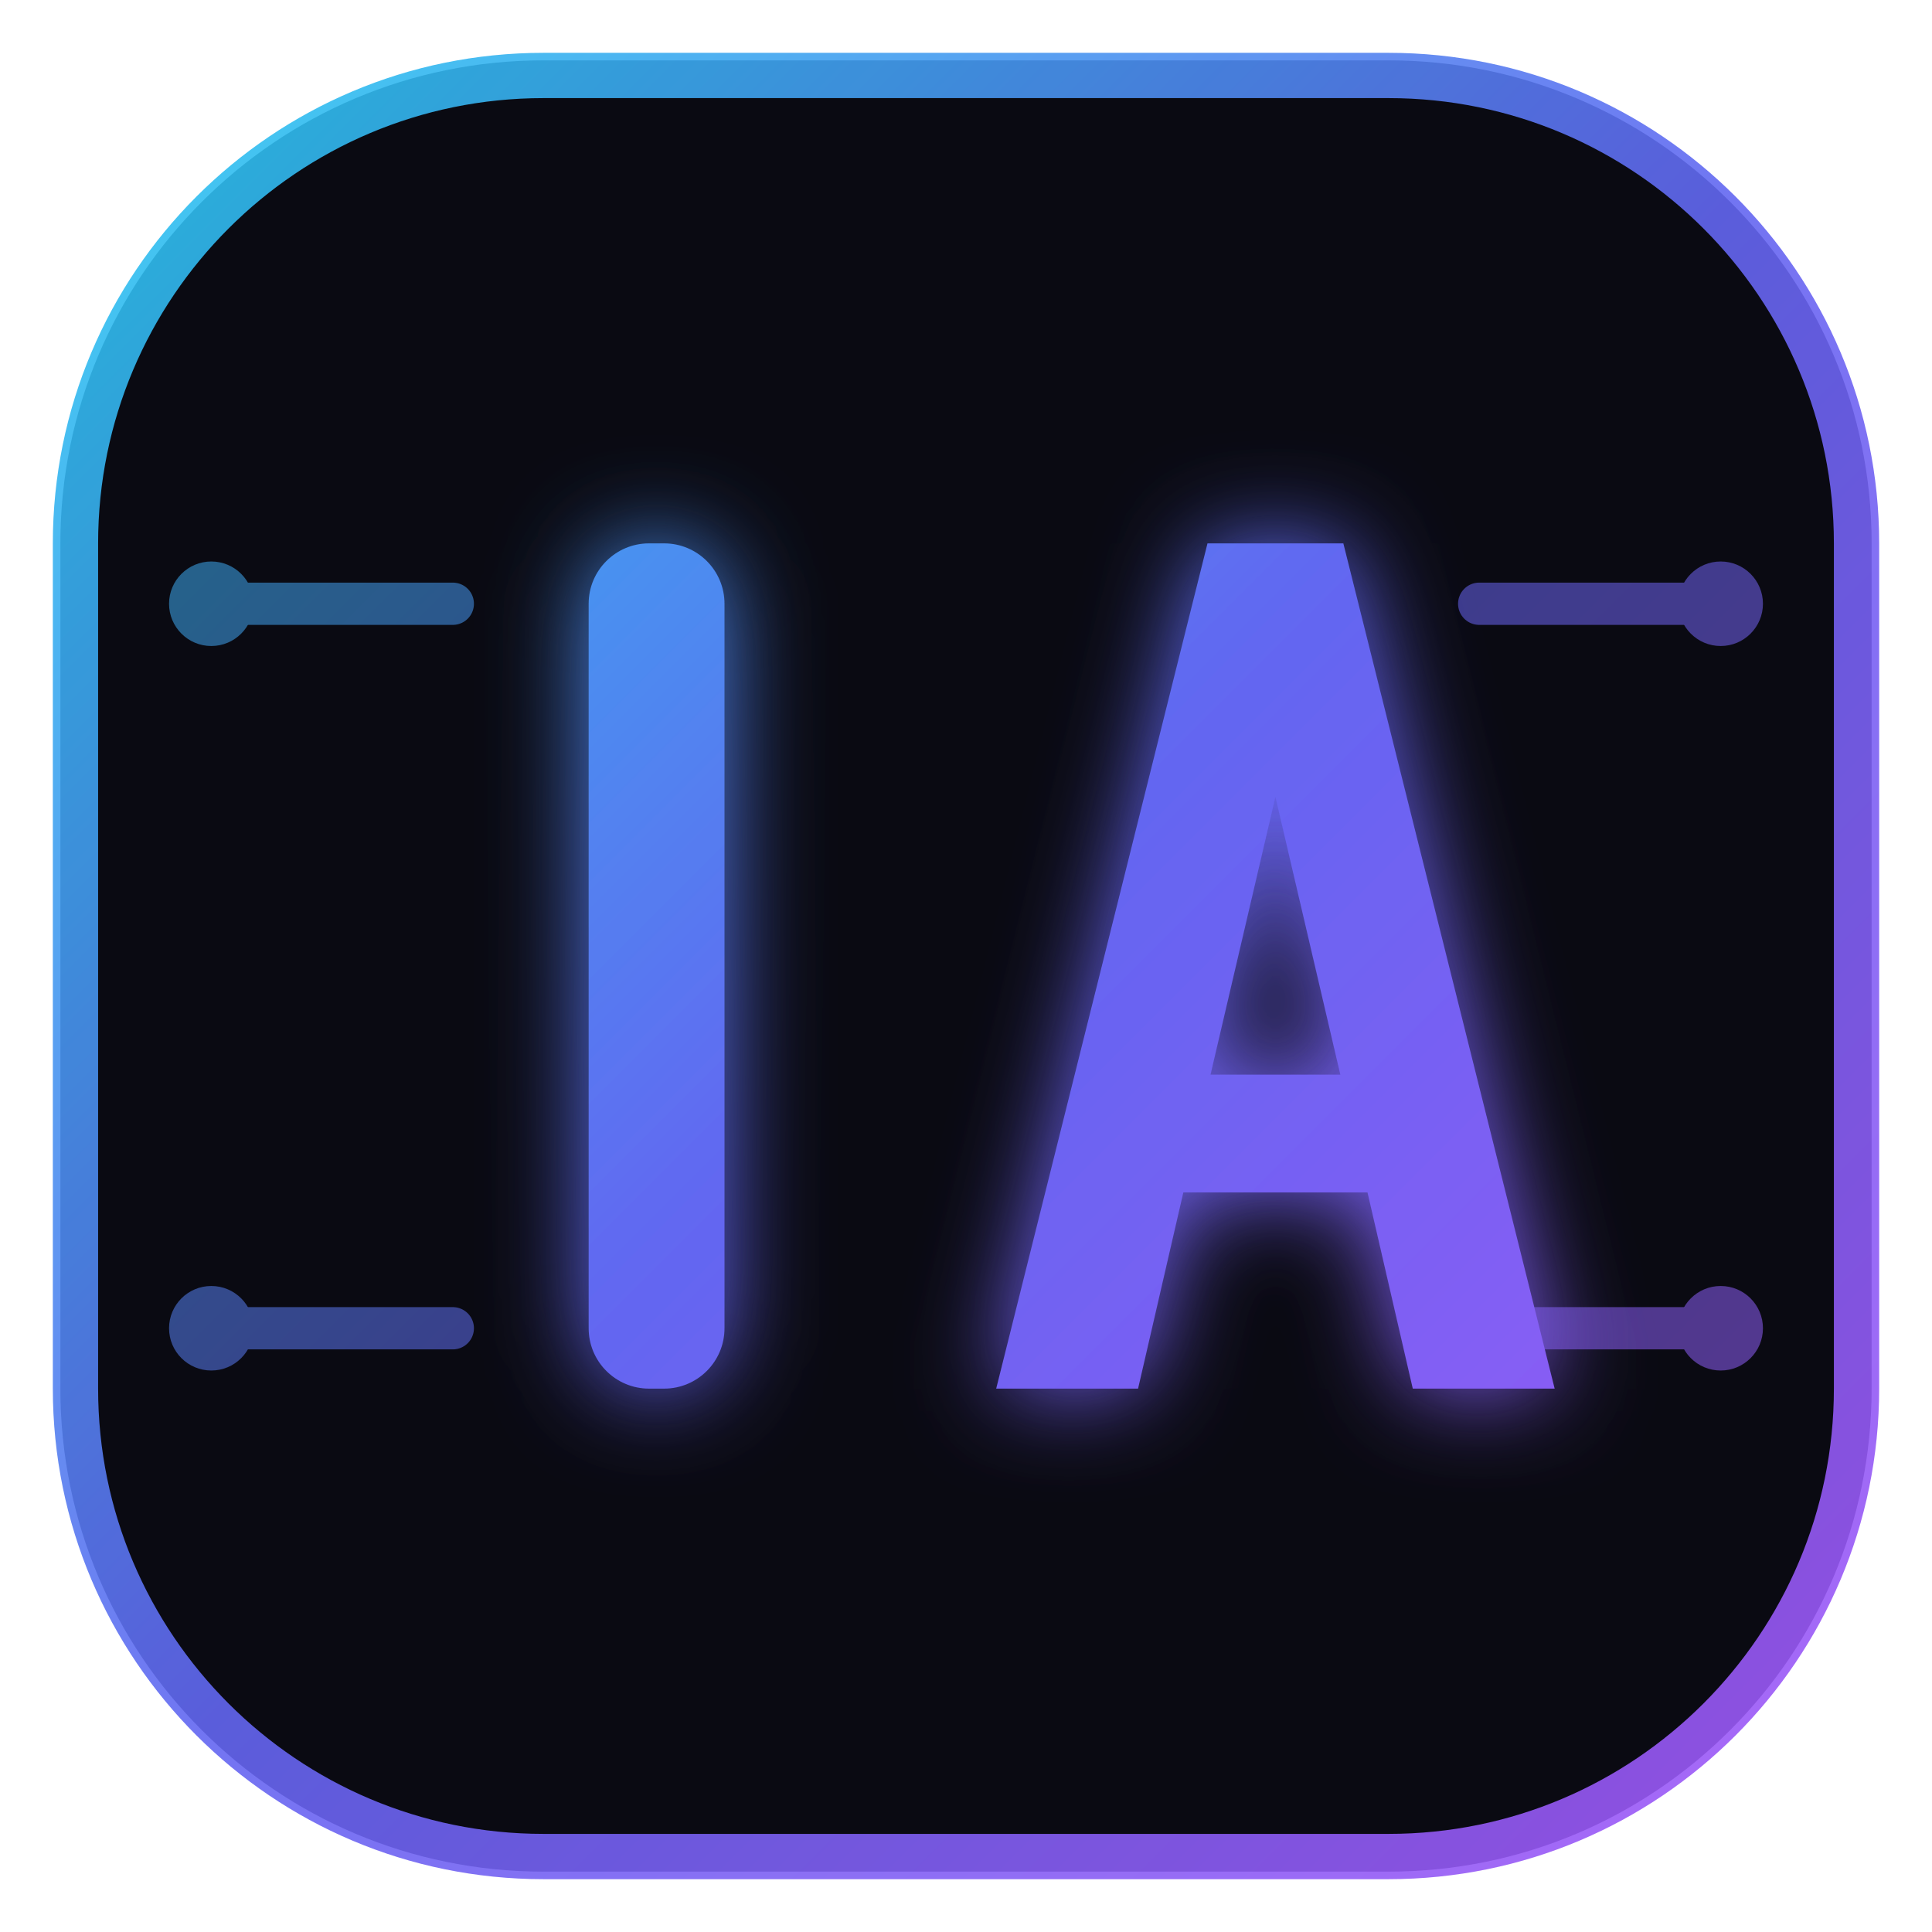
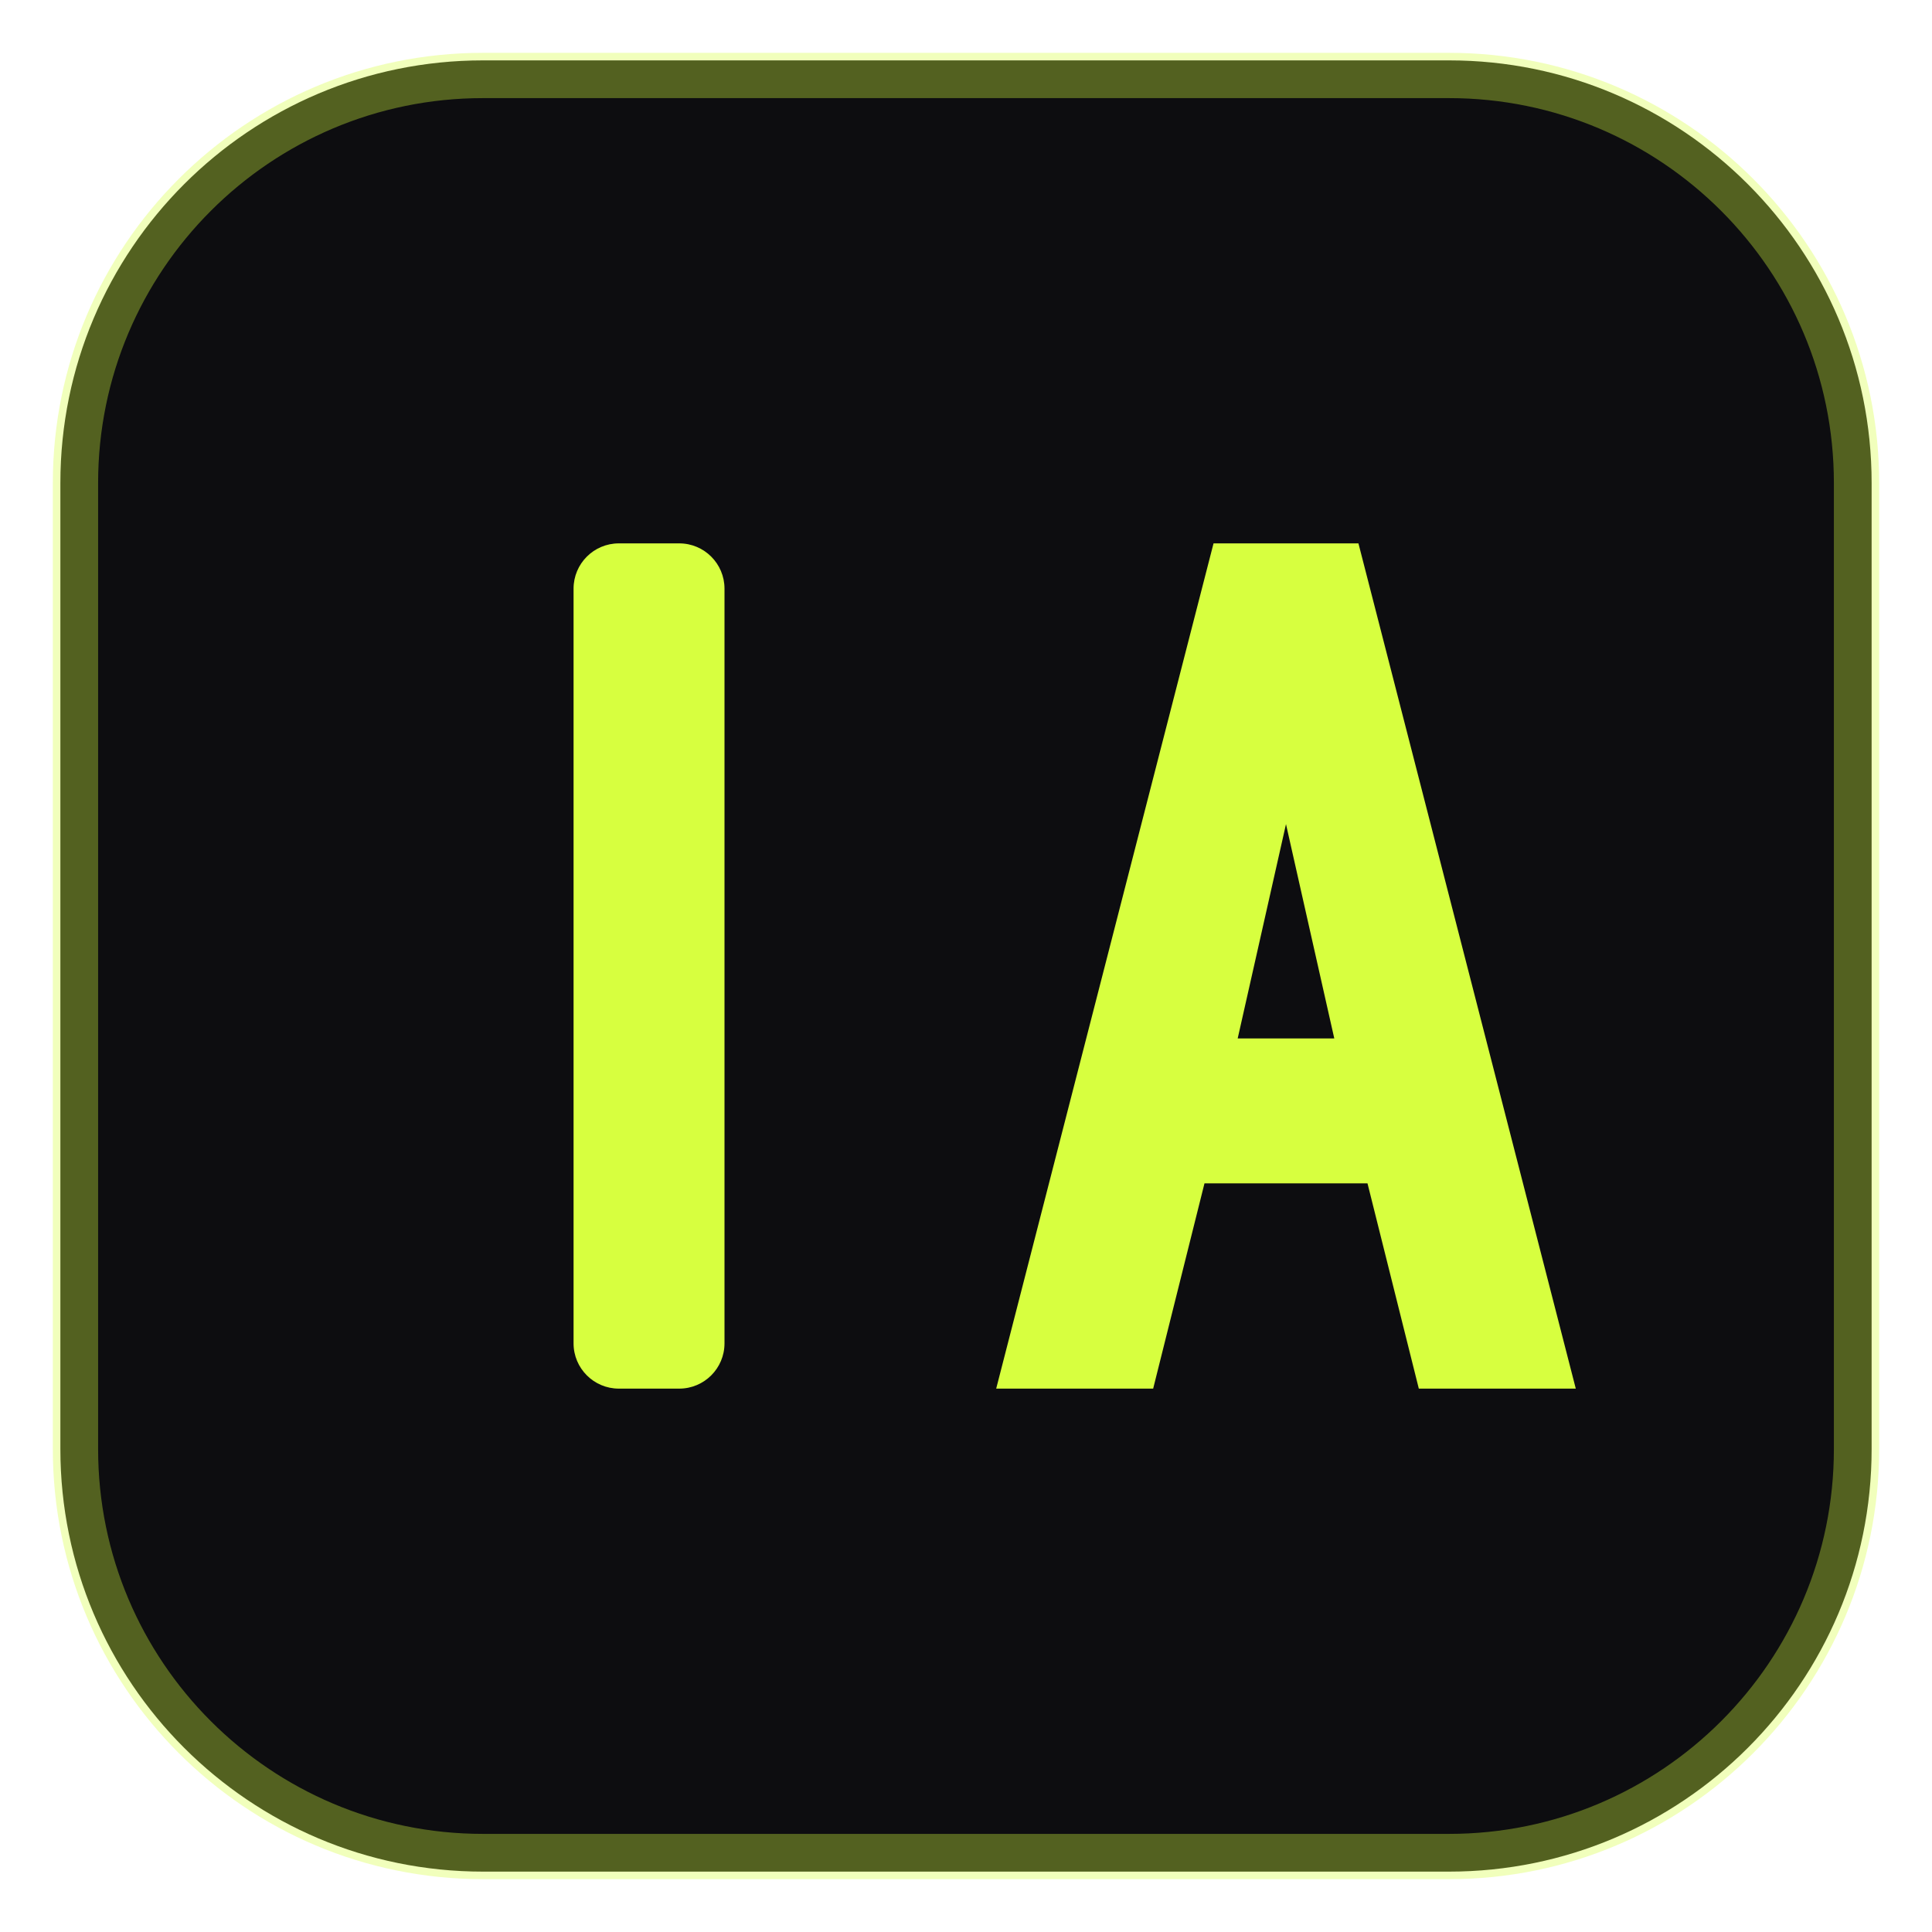
<svg xmlns="http://www.w3.org/2000/svg" viewBox="0 0 64 64" width="64" height="64">
-   <defs>
-     <linearGradient id="g" x1="0" y1="0" x2="64" y2="64" gradientUnits="userSpaceOnUse">
-       <stop offset="0" stop-color="#22d3ee" />
-       <stop offset="0.5" stop-color="#6366f1" />
-       <stop offset="1" stop-color="#a855f7" />
-     </linearGradient>
-     <filter id="glow" x="-40%" y="-40%" width="180%" height="180%">
-       <feGaussianBlur stdDeviation="1.6" result="b" />
-       <feMerge>
-         <feMergeNode in="b" />
-         <feMergeNode in="SourceGraphic" />
-       </feMerge>
-     </filter>
-   </defs>
-   <rect x="2" y="2" width="60" height="60" rx="16" fill="#0a0a12" />
-   <rect x="2.5" y="2.5" width="59" height="59" rx="15.5" fill="none" stroke="url(#g)" stroke-width="1.5" opacity="0.9" />
-   <g stroke="url(#g)" stroke-width="1.4" opacity="0.55" fill="none" stroke-linecap="round">
-     <path d="M8 20 H15" />
-     <path d="M8 44 H15" />
-     <path d="M56 20 H49" />
-     <path d="M56 44 H49" />
-     <circle cx="7" cy="20" r="1.4" fill="url(#g)" stroke="none" />
-     <circle cx="7" cy="44" r="1.4" fill="url(#g)" stroke="none" />
-     <circle cx="57" cy="20" r="1.4" fill="url(#g)" stroke="none" />
-     <circle cx="57" cy="44" r="1.4" fill="url(#g)" stroke="none" />
-   </g>
-   <g fill="url(#g)" filter="url(#glow)">
-     <rect x="19.5" y="18" width="4.5" height="28" rx="2" />
-     <path d="M33 46 L40 18 L44.5 18 L51.5 46 L46.8 46 L45.3 39.5 L39.2 39.5 L37.7 46 Z M40.1 35.6 L44.4 35.6 L42.25 26.4 Z" />
+   <rect x="2" y="2" width="60" height="60" rx="14" fill="#0d0d10" />
+   <rect x="2.5" y="2.5" width="59" height="59" rx="13.5" fill="none" stroke="#d7ff3f" stroke-width="1.5" opacity="0.35" />
+   <g fill="#d7ff3f">
+     <rect x="19" y="18" width="5" height="28" rx="1.5" />
+     <path d="M33 46 L40.2 18 L45 18 L52.2 46 L47 46 L45.3 39.2 L39.9 39.2 L38.2 46 Z M41 34.4 L44.2 34.4 L42.6 27.3 Z" />
  </g>
</svg>
